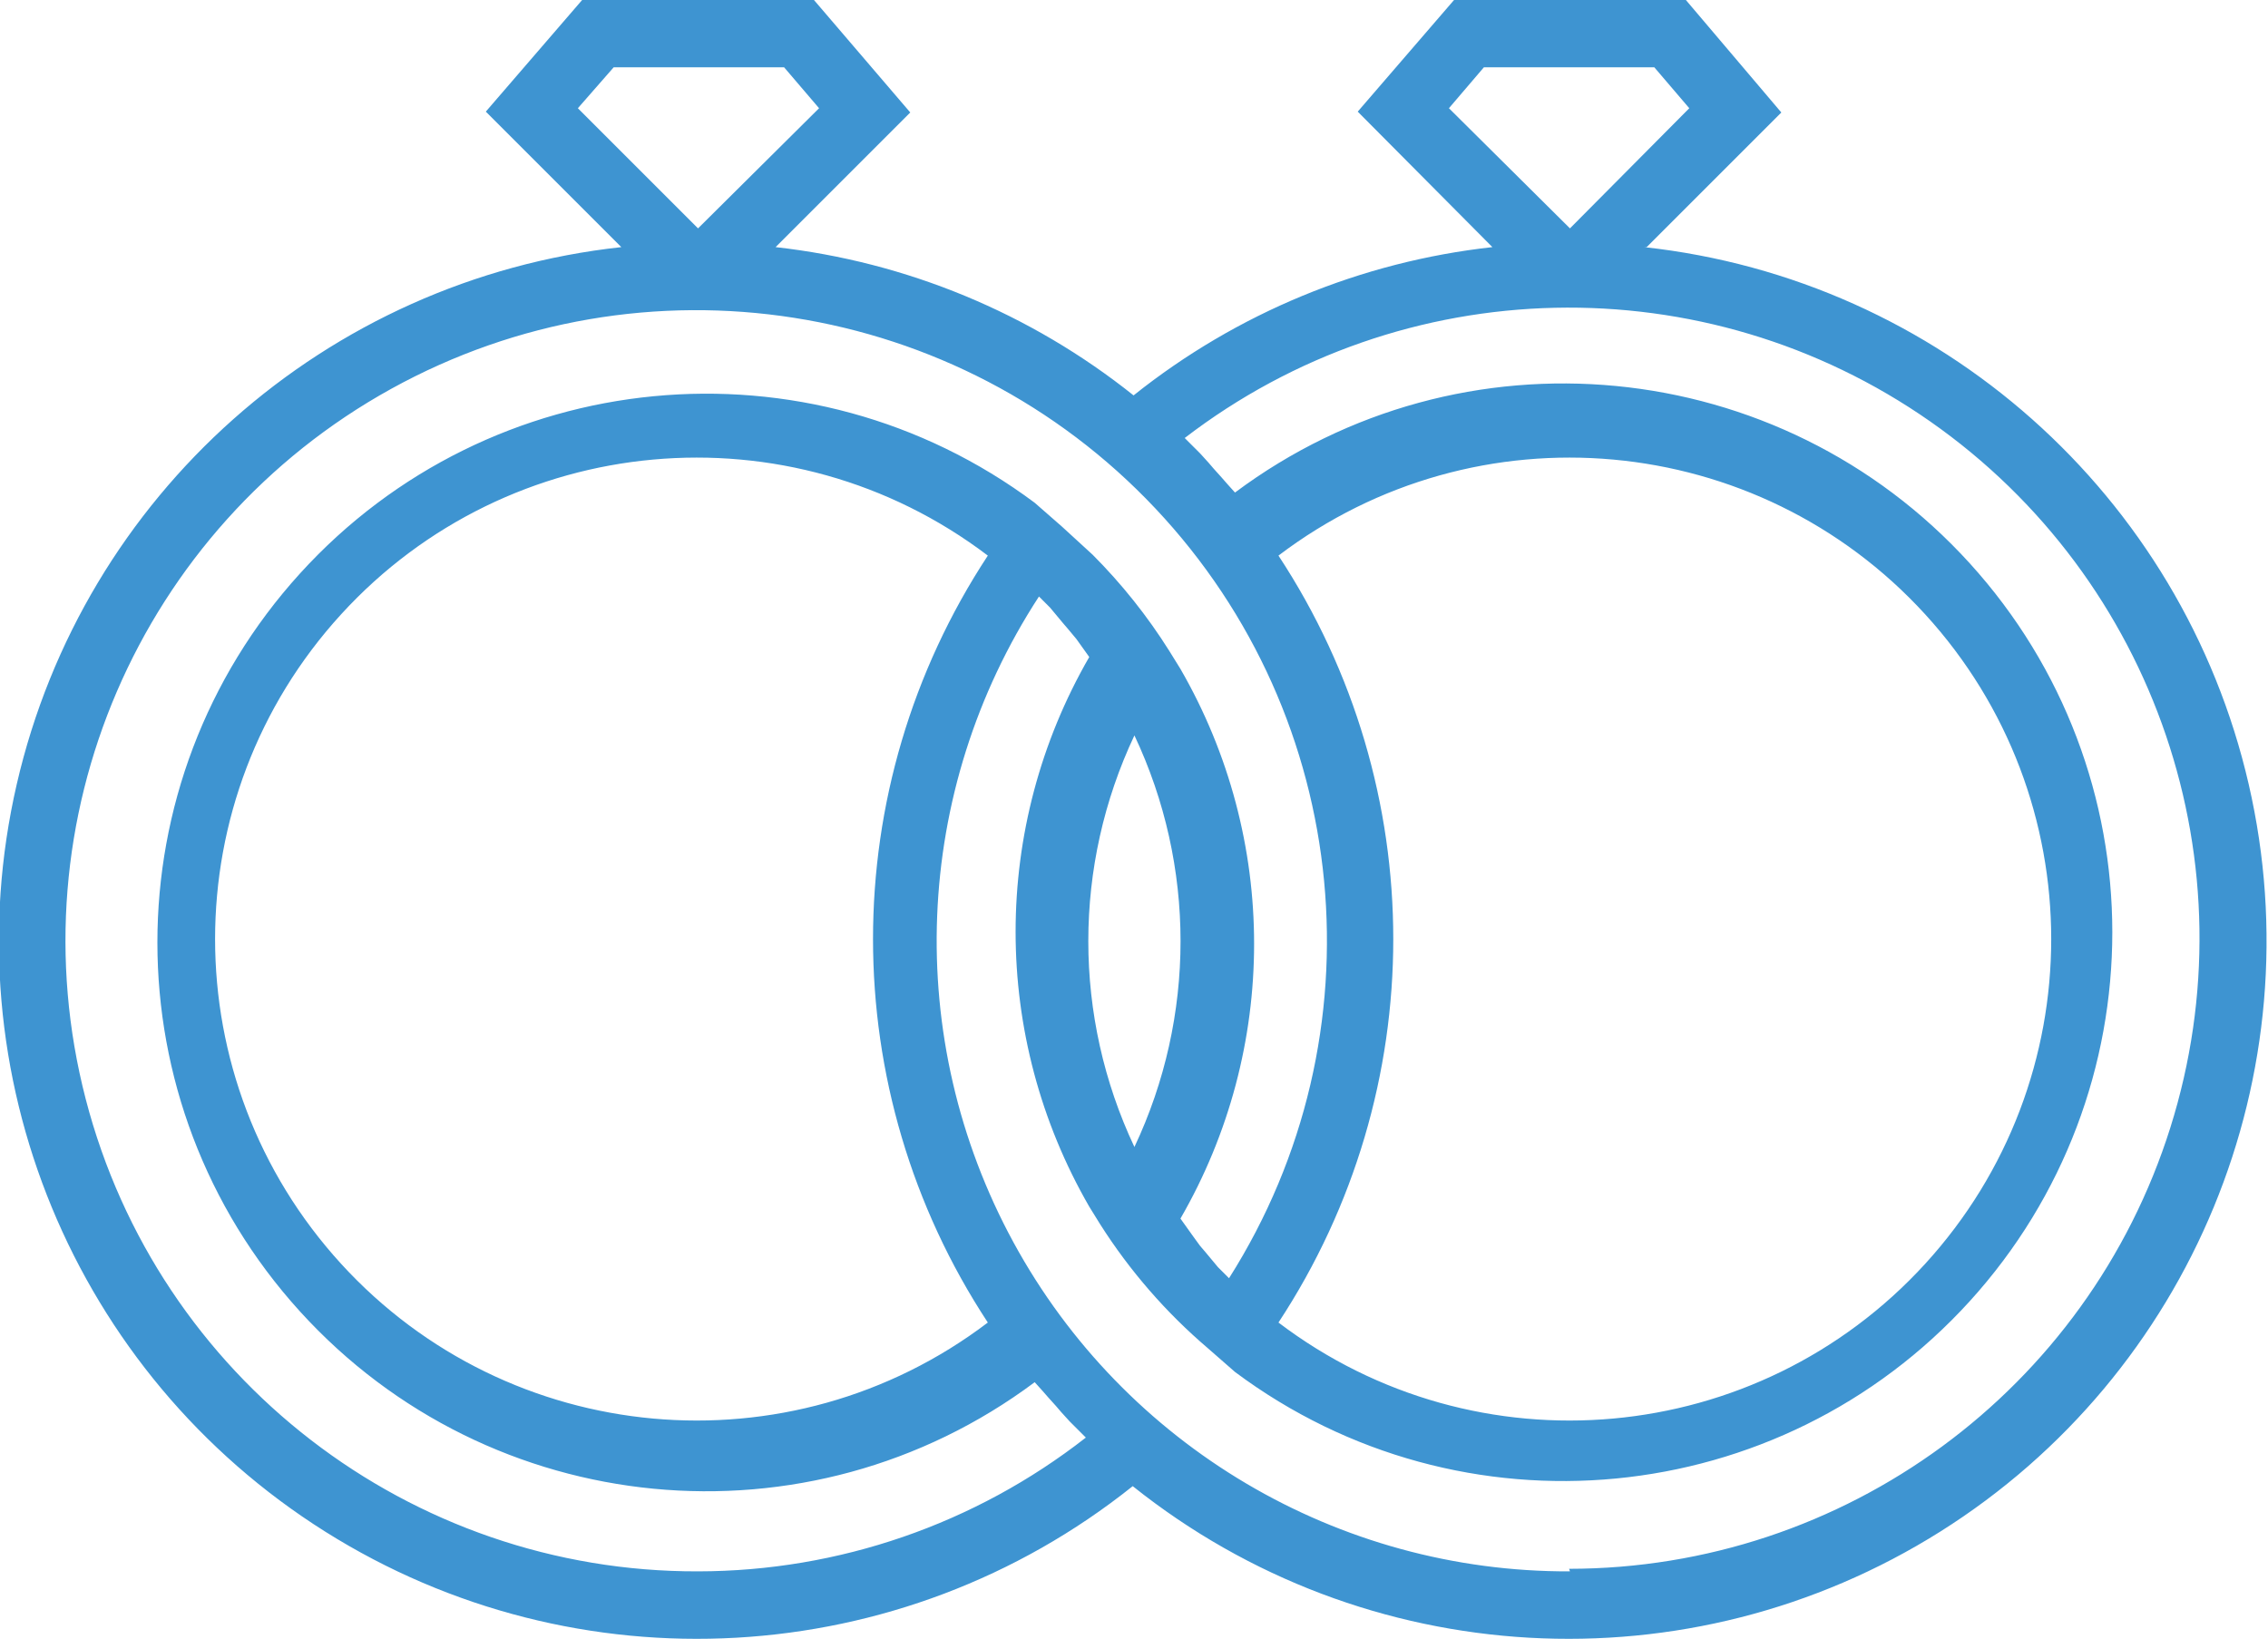
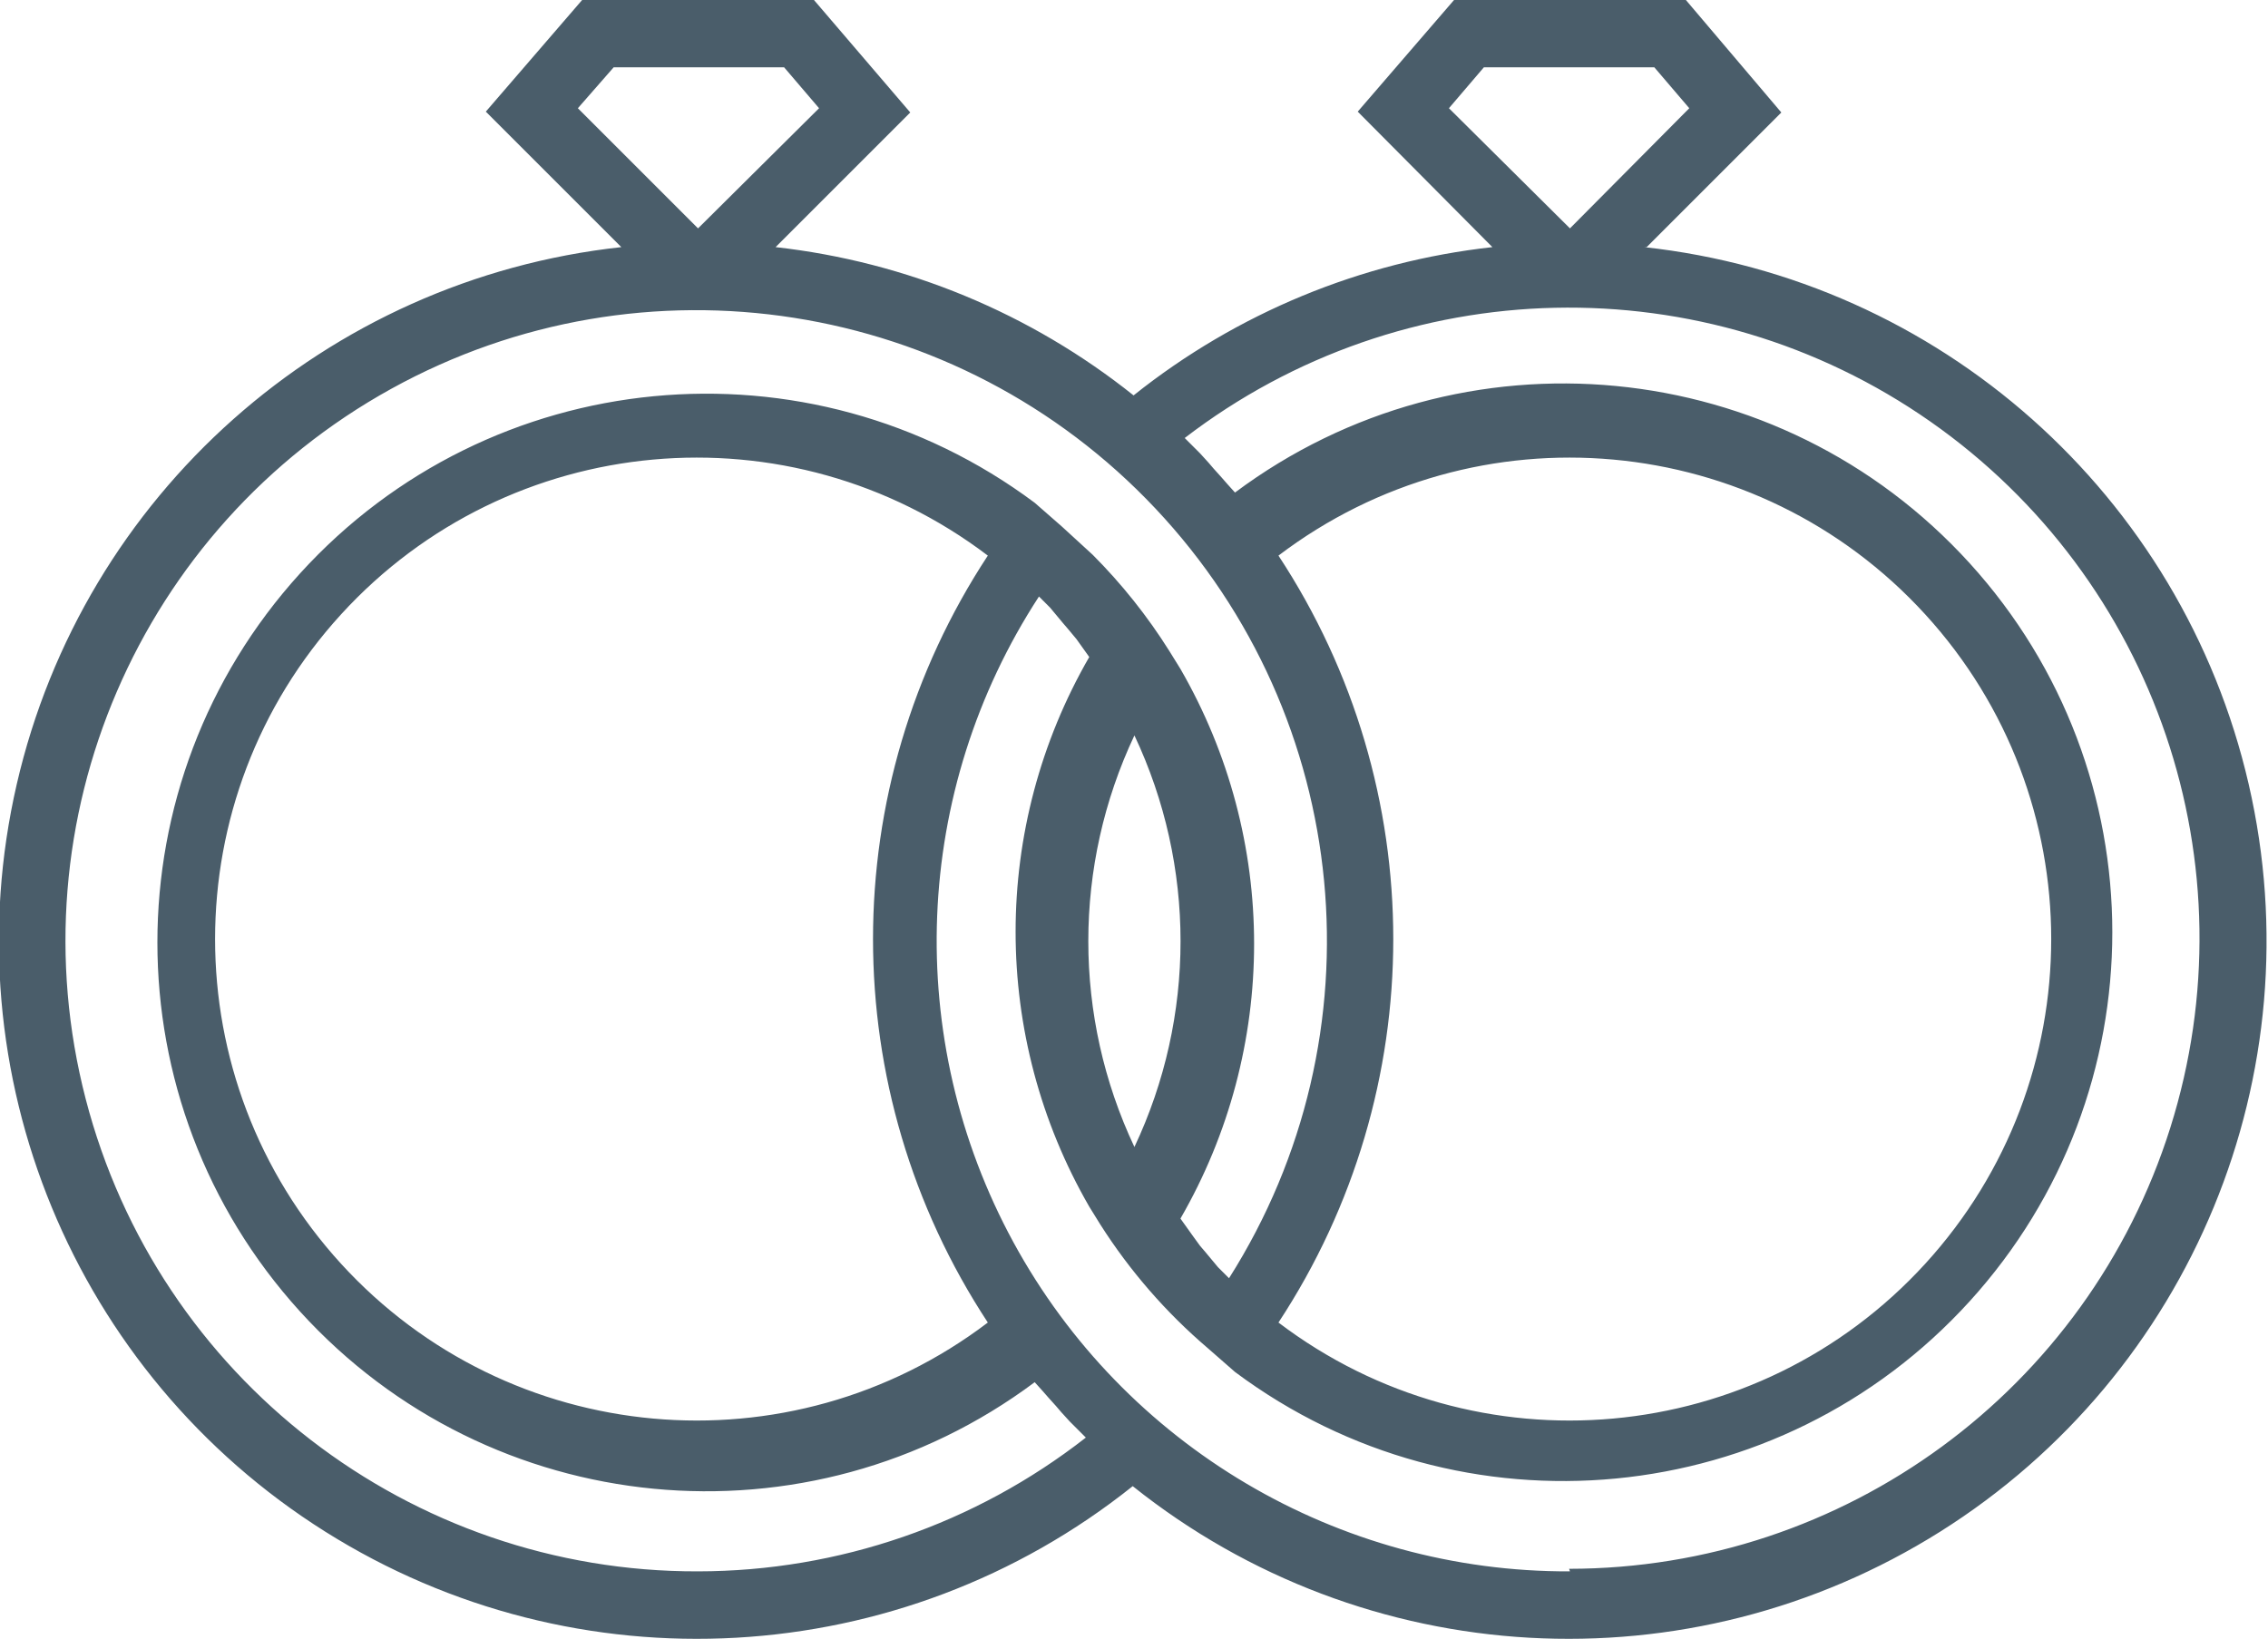
<svg xmlns="http://www.w3.org/2000/svg" viewBox="0 0 26.61 19.23">
  <defs>
-     <style>.cls-1{fill:#3e94d1;}</style>
+     <style>.cls-1{fill:#4A5D6A;}</style>
  </defs>
  <g id="Layer_2" data-name="Layer 2">
    <g id="Layer_1-2" data-name="Layer 1">
      <path class="cls-1" d="M18.42,18.44A7.4,7.4,0,0,1,12.19,7l0,0,.13.13.05.06.1.12.06.07.1.12.05.07.1.14,0,0a6.45,6.45,0,0,0,0,6.45h0l.13.21a6.47,6.47,0,0,0,1.26,1.45l.32.28h0a6.44,6.44,0,1,0,0-10.32l0,0-.09-.1-.07-.08-.09-.1-.06-.07-.1-.11-.06-.06-.12-.12,0,0a7.4,7.4,0,1,1,4.51,13.27ZM11.59,6.52a8.19,8.19,0,0,0,0,9,5.65,5.65,0,1,1,0-9Zm1.72,6.94a5.66,5.66,0,0,1,0-4.83,5.66,5.66,0,0,1,0,4.83ZM15,6.52a5.65,5.65,0,1,1,0,9,8.19,8.19,0,0,0,0-9ZM8.19,18.44A7.4,7.4,0,1,1,14.42,15l0,0-.13-.13-.05-.06-.1-.12-.06-.07L14,14.51l-.05-.07-.1-.14,0,0a6.45,6.45,0,0,0,0-6.45h0l-.13-.21a6.47,6.47,0,0,0-.9-1.13l-.36-.33-.32-.28h0a6.44,6.44,0,1,0,0,10.32l0,0,.09.1.07.08.09.1.06.07.1.11.06.06.13.13,0,0A7.4,7.4,0,0,1,8.19,18.44ZM6.78,1.27,7.2.79h2l.41.48L8.19,2.68ZM17,1.27l.41-.48h2l.41.48L18.42,2.68ZM19.32,2.9l1.58-1.58L19.78,0H17.06L15.93,1.31,17.51,2.9a8.19,8.19,0,0,0-4.21,1.74A8.19,8.19,0,0,0,9.1,2.9l1.58-1.58L9.55,0H6.83L5.7,1.31,7.29,2.9a8.19,8.19,0,1,0,6,14.54,8.19,8.19,0,1,0,6-14.54Z" />
    </g>
  </g>
</svg>
